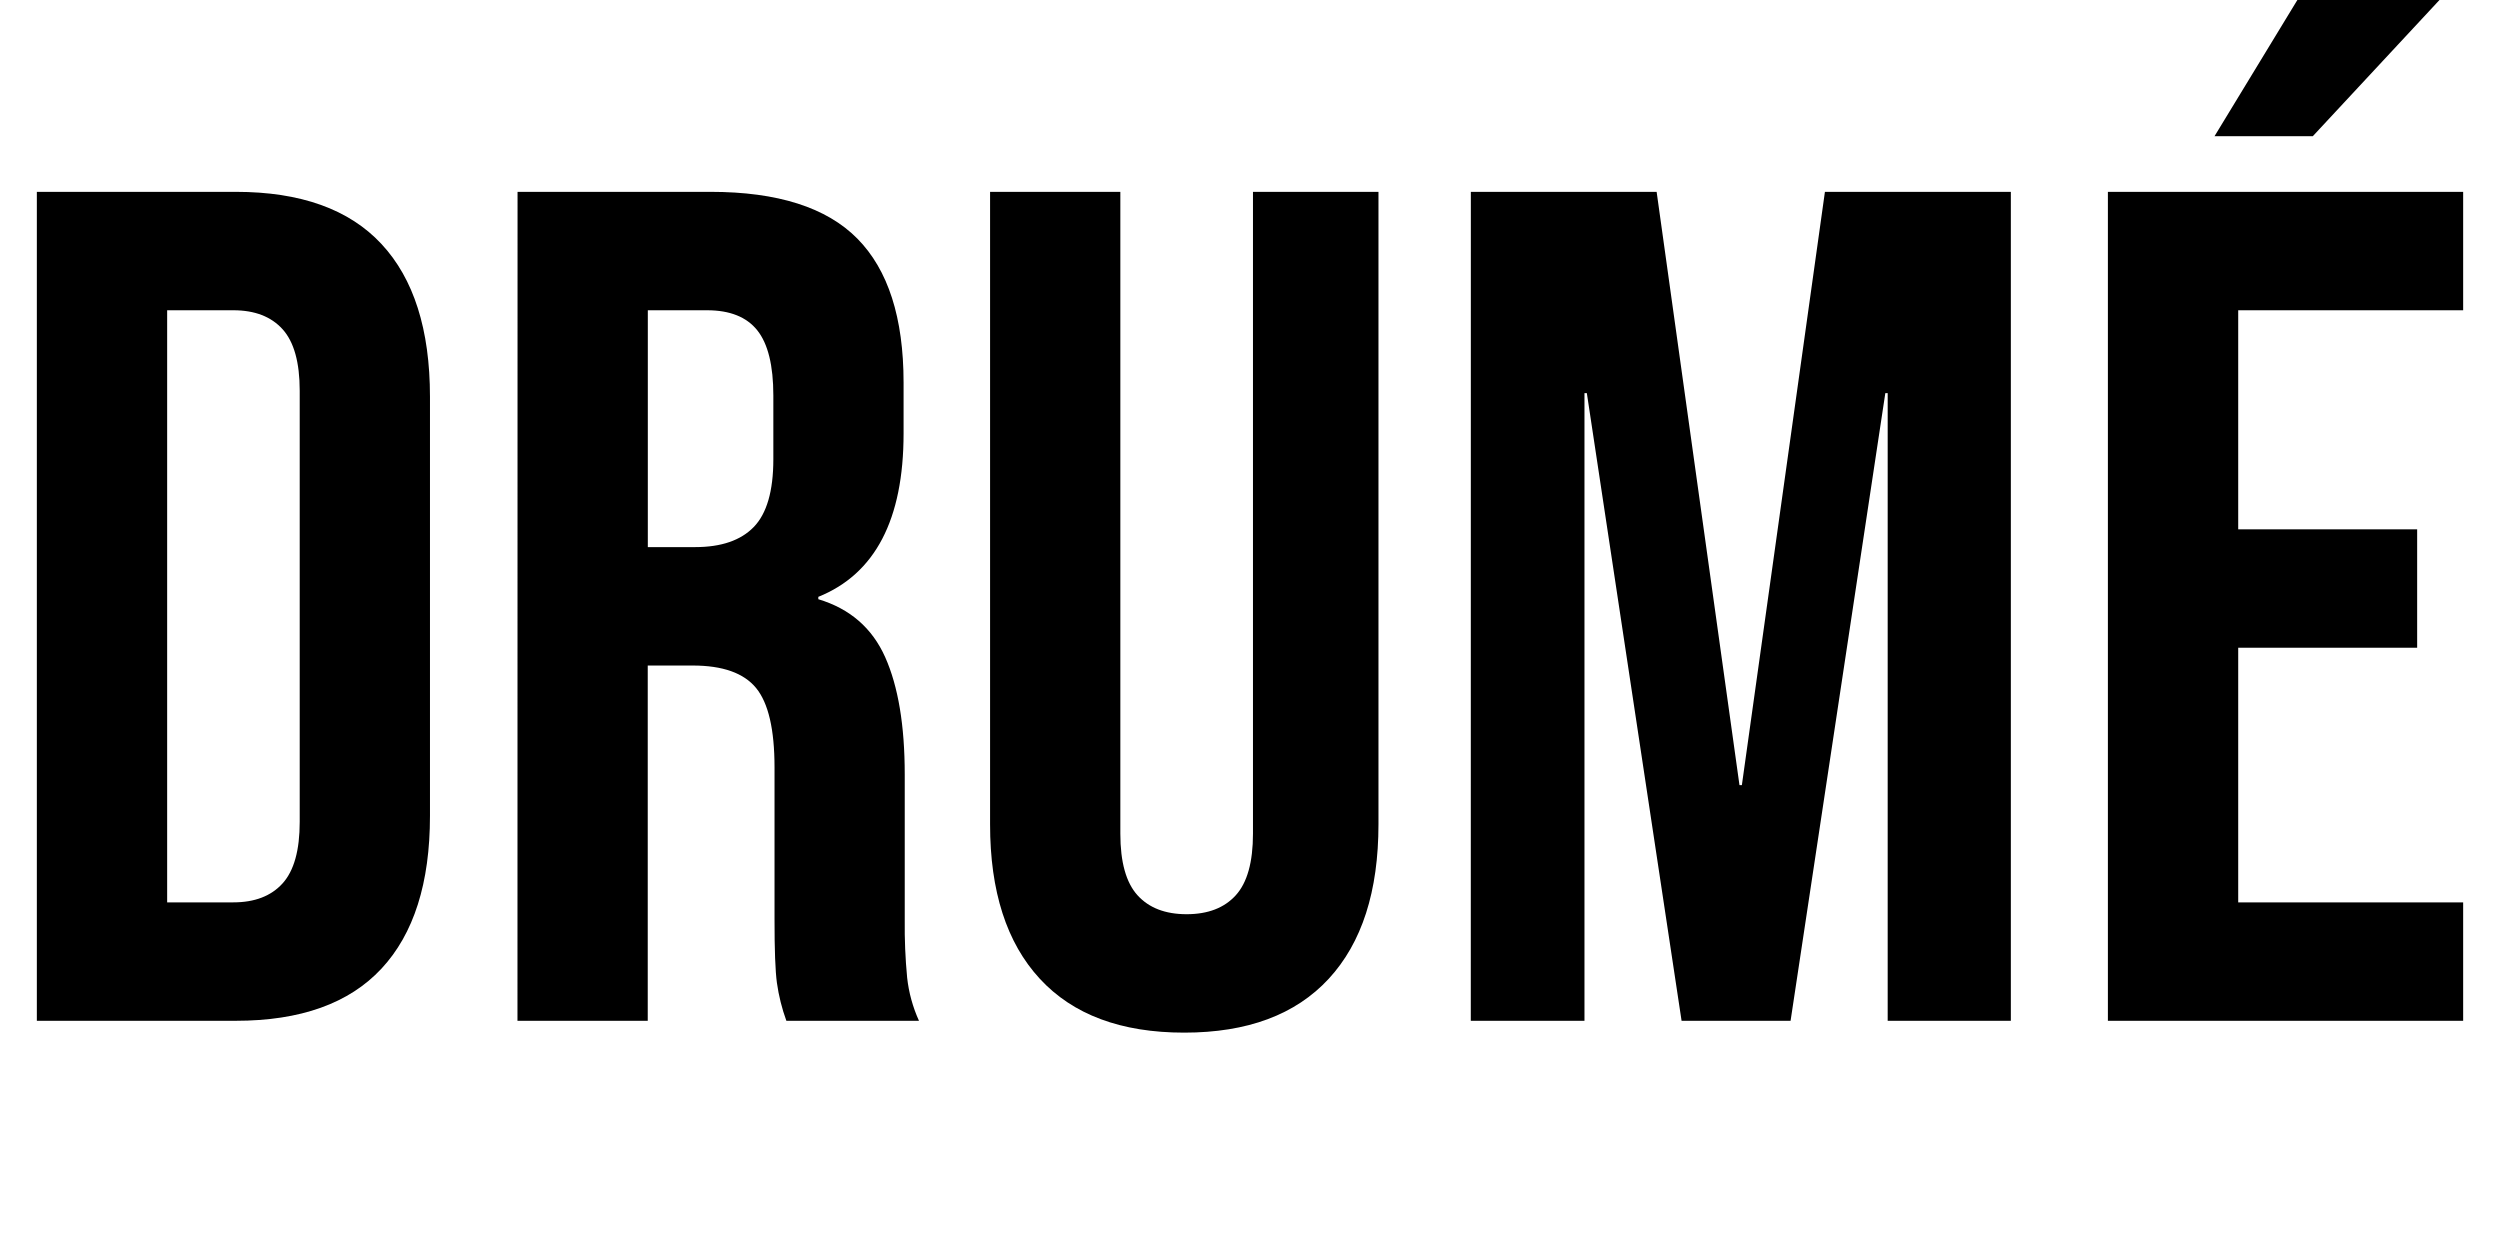
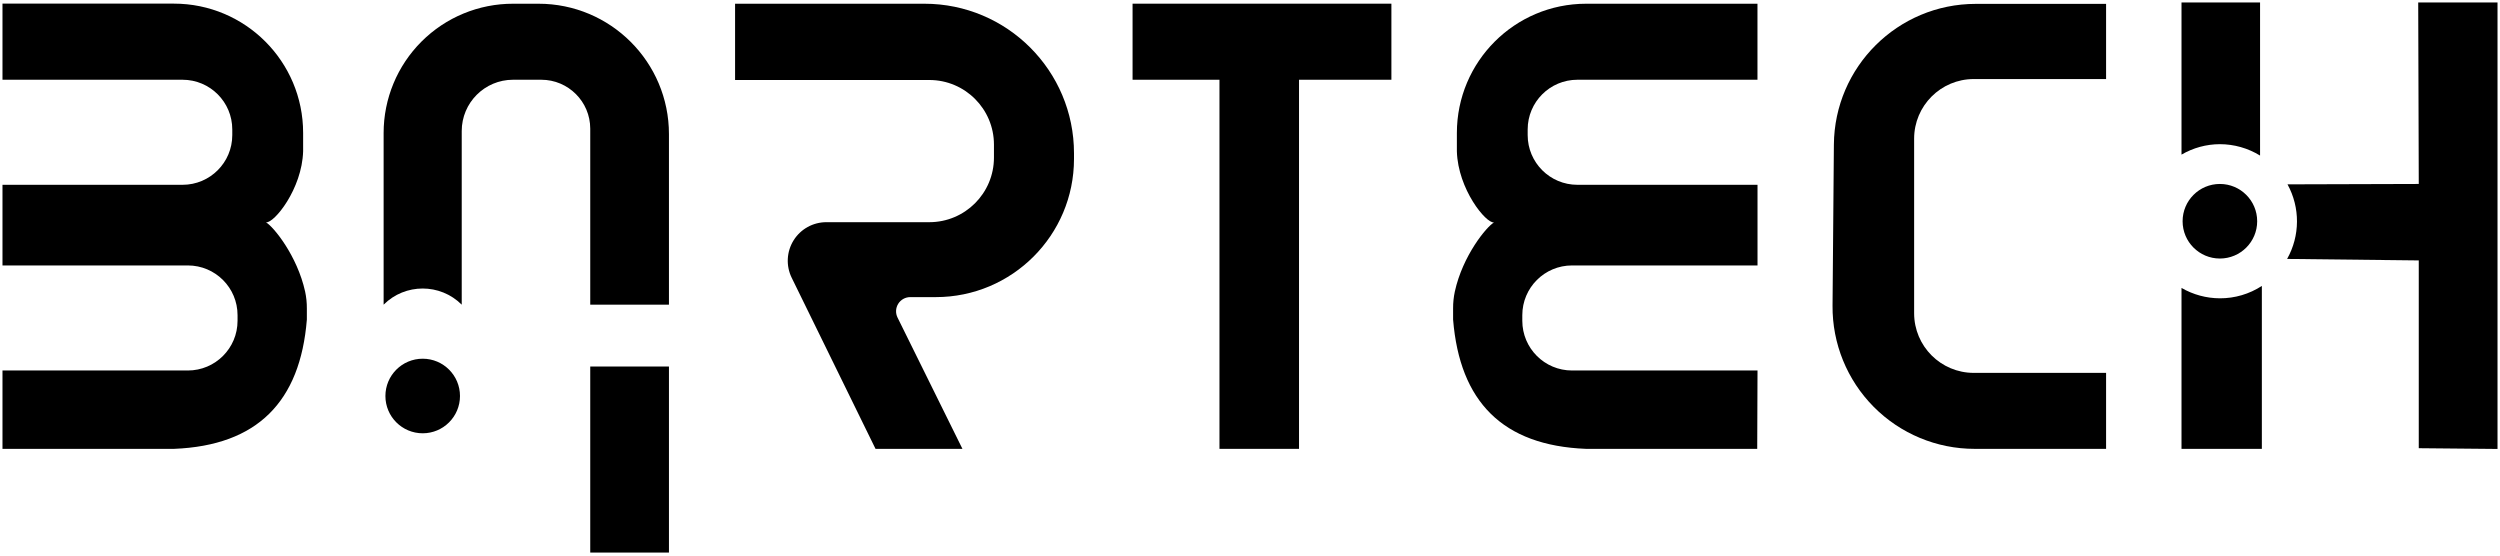
- <svg xmlns="http://www.w3.org/2000/svg" id="Capa_1" data-name="Capa 1" viewBox="0 0 950 478">
-   <path d="M14,72.9h75.6q36.9,0,55.34,19.8t18.45,58.05v159.3q0,38.25-18.45,58.05T89.58,387.9H14Zm74.69,270q12.15,0,18.68-7.2t6.52-23.4V148.5q0-16.2-6.52-23.4t-18.68-7.2H63.52v225Z" />
-   <path d="M196.67,72.9H270q38.25,0,55.8,17.78t17.56,54.67V164.7q0,49.05-32.4,62.1v.9q18,5.4,25.42,22.05t7.42,44.55v55.35a206.46,206.46,0,0,0,.91,21.82,53.93,53.93,0,0,0,4.5,16.43H298.82a71.42,71.42,0,0,1-3.59-14.4q-.93-6.75-.91-24.3V291.6q0-21.6-7-30.15t-24.07-8.55H246.14v135h-49.5Zm67.5,135q14.86,0,22.27-7.65t7.43-25.65V150.3q0-17.1-6.08-24.75t-19.12-7.65h-22.5v90Z" />
-   <path d="M395.13,371.93q-18.92-20.48-18.9-58.73V72.9h49.5V316.8q0,16.2,6.52,23.4t18.67,7.2q12.15,0,18.68-7.2t6.53-23.4V72.9h47.69V313.2q0,38.25-18.9,58.73T450,392.4Q414,392.4,395.13,371.93Z" />
-   <path d="M558.92,72.9h70.6L661,298.35h.91L693.47,72.9h70.65v315h-46.8V149.4h-.9l-36,238.5H639L603,149.4h-.9V387.9h-43.2Z" />
-   <path d="M801,72.9H936v45H850.52v83.25h68v45h-68V342.9H936v45H801ZM873,0h54L878.87,51.75H841.52Z" />
+ <svg xmlns="http://www.w3.org/2000/svg" id="logo-bartech" data-name="logo" viewBox="0 0 502.84 111.64">
+   <path fill="currentColor" d="M458.72,41.36a15.46,15.46,0,0,1,8.08,2.29V12.86H451v30.6A15.35,15.35,0,0,1,458.72,41.36Z" transform="translate(-12.22 -12.36)" />
+   <path fill="currentColor" d="M498.61,12.86l.11,36.5-26.4.08a15.43,15.43,0,0,1-.08,15l26.48.3v37.77l15.84.15V12.86Z" transform="translate(-12.22 -12.36)" />
+   <path fill="currentColor" d="M458.72,72.36A15.45,15.45,0,0,1,451,70.27v32.37h16.16V69.87A15.38,15.38,0,0,1,458.72,72.36Z" transform="translate(-12.22 -12.36)" />
+   <circle fill="currentColor" cx="446.5" cy="44.5" r="7.5" />
+   <path fill="currentColor" d="M435.83,28.26H409.22a12,12,0,0,0-12,12v35.1a12,12,0,0,0,12,12h26.61v15.28H409.37a28.56,28.56,0,0,1-28.56-28.79l.27-32.39A28.54,28.54,0,0,1,409.6,13.14l26.23,0Z" transform="translate(-12.22 -12.36)" />
+   <polygon fill="currentColor" points="227.8 0.74 227.8 16.04 245.28 16.04 245.28 90.28 261.28 90.28 261.28 16.04 279.86 16.04 279.86 0.74 227.8 0.74" />
+   <path fill="currentColor" d="M160.07,13.11V28.45h39.07a13,13,0,0,1,13,13v2.6a13,13,0,0,1-13,13H178.46a7.76,7.76,0,0,0-7,11.18l16.86,34.41H205.8l-13.05-26.4a2.85,2.85,0,0,1,2.56-4.12h5.13a27.8,27.8,0,0,0,27.8-27.79V43.19a30.08,30.08,0,0,0-30.09-30.08Z" transform="translate(-12.22 -12.36)" />
+   <circle fill="currentColor" cx="85.02" cy="79.65" r="7.5" />
+   <rect fill="currentColor" x="118.72" y="73.72" width="15.83" height="37.42" />
+   <path fill="currentColor" d="M120.53,13.11h-5.1a26,26,0,0,0-26.05,26V73.64h0a11.12,11.12,0,0,1,15.71,0h0V38.72A10.32,10.32,0,0,1,115.41,28.4h5.69a9.85,9.85,0,0,1,9.84,9.84v35.4h15.83V39.34A26.23,26.23,0,0,0,120.53,13.11Z" transform="translate(-12.22 -12.36)" />
+   <path fill="currentColor" d="M73.59,71C72,63.78,67.2,57.9,65.71,57.08h0c1.63.23,7.26-6.7,7.48-14.29v-3.7a26,26,0,0,0-26-26H12.72V28.4H48.94a10,10,0,0,1,10,10v1.13a10,10,0,0,1-10,10H12.72v7.55h0v8.67H50a10,10,0,0,1,10,10v1.13a10,10,0,0,1-10,10H12.72l0,15.76H47.23c16.76-.67,25.38-9.5,26.71-26V74.4A15.7,15.7,0,0,0,73.59,71Z" transform="translate(-12.22 -12.36)" />
+   <path fill="currentColor" d="M304.84,71c1.57-7.2,6.39-13.08,7.89-13.9h0c-1.63.23-7.26-6.7-7.48-14.29v-3.7a26,26,0,0,1,26-26h34.46V28.4H329.49a10,10,0,0,0-10,10v1.13a10,10,0,0,0,10,10h36.23v7.55h0v8.67H328.41a10,10,0,0,0-10,10v1.13a10,10,0,0,0,10,10h37.31l-.06,15.76H331.21c-16.77-.67-25.38-9.5-26.72-26V74.4A15.7,15.7,0,0,1,304.84,71Z" transform="translate(-12.22 -12.36)" />
</svg>
